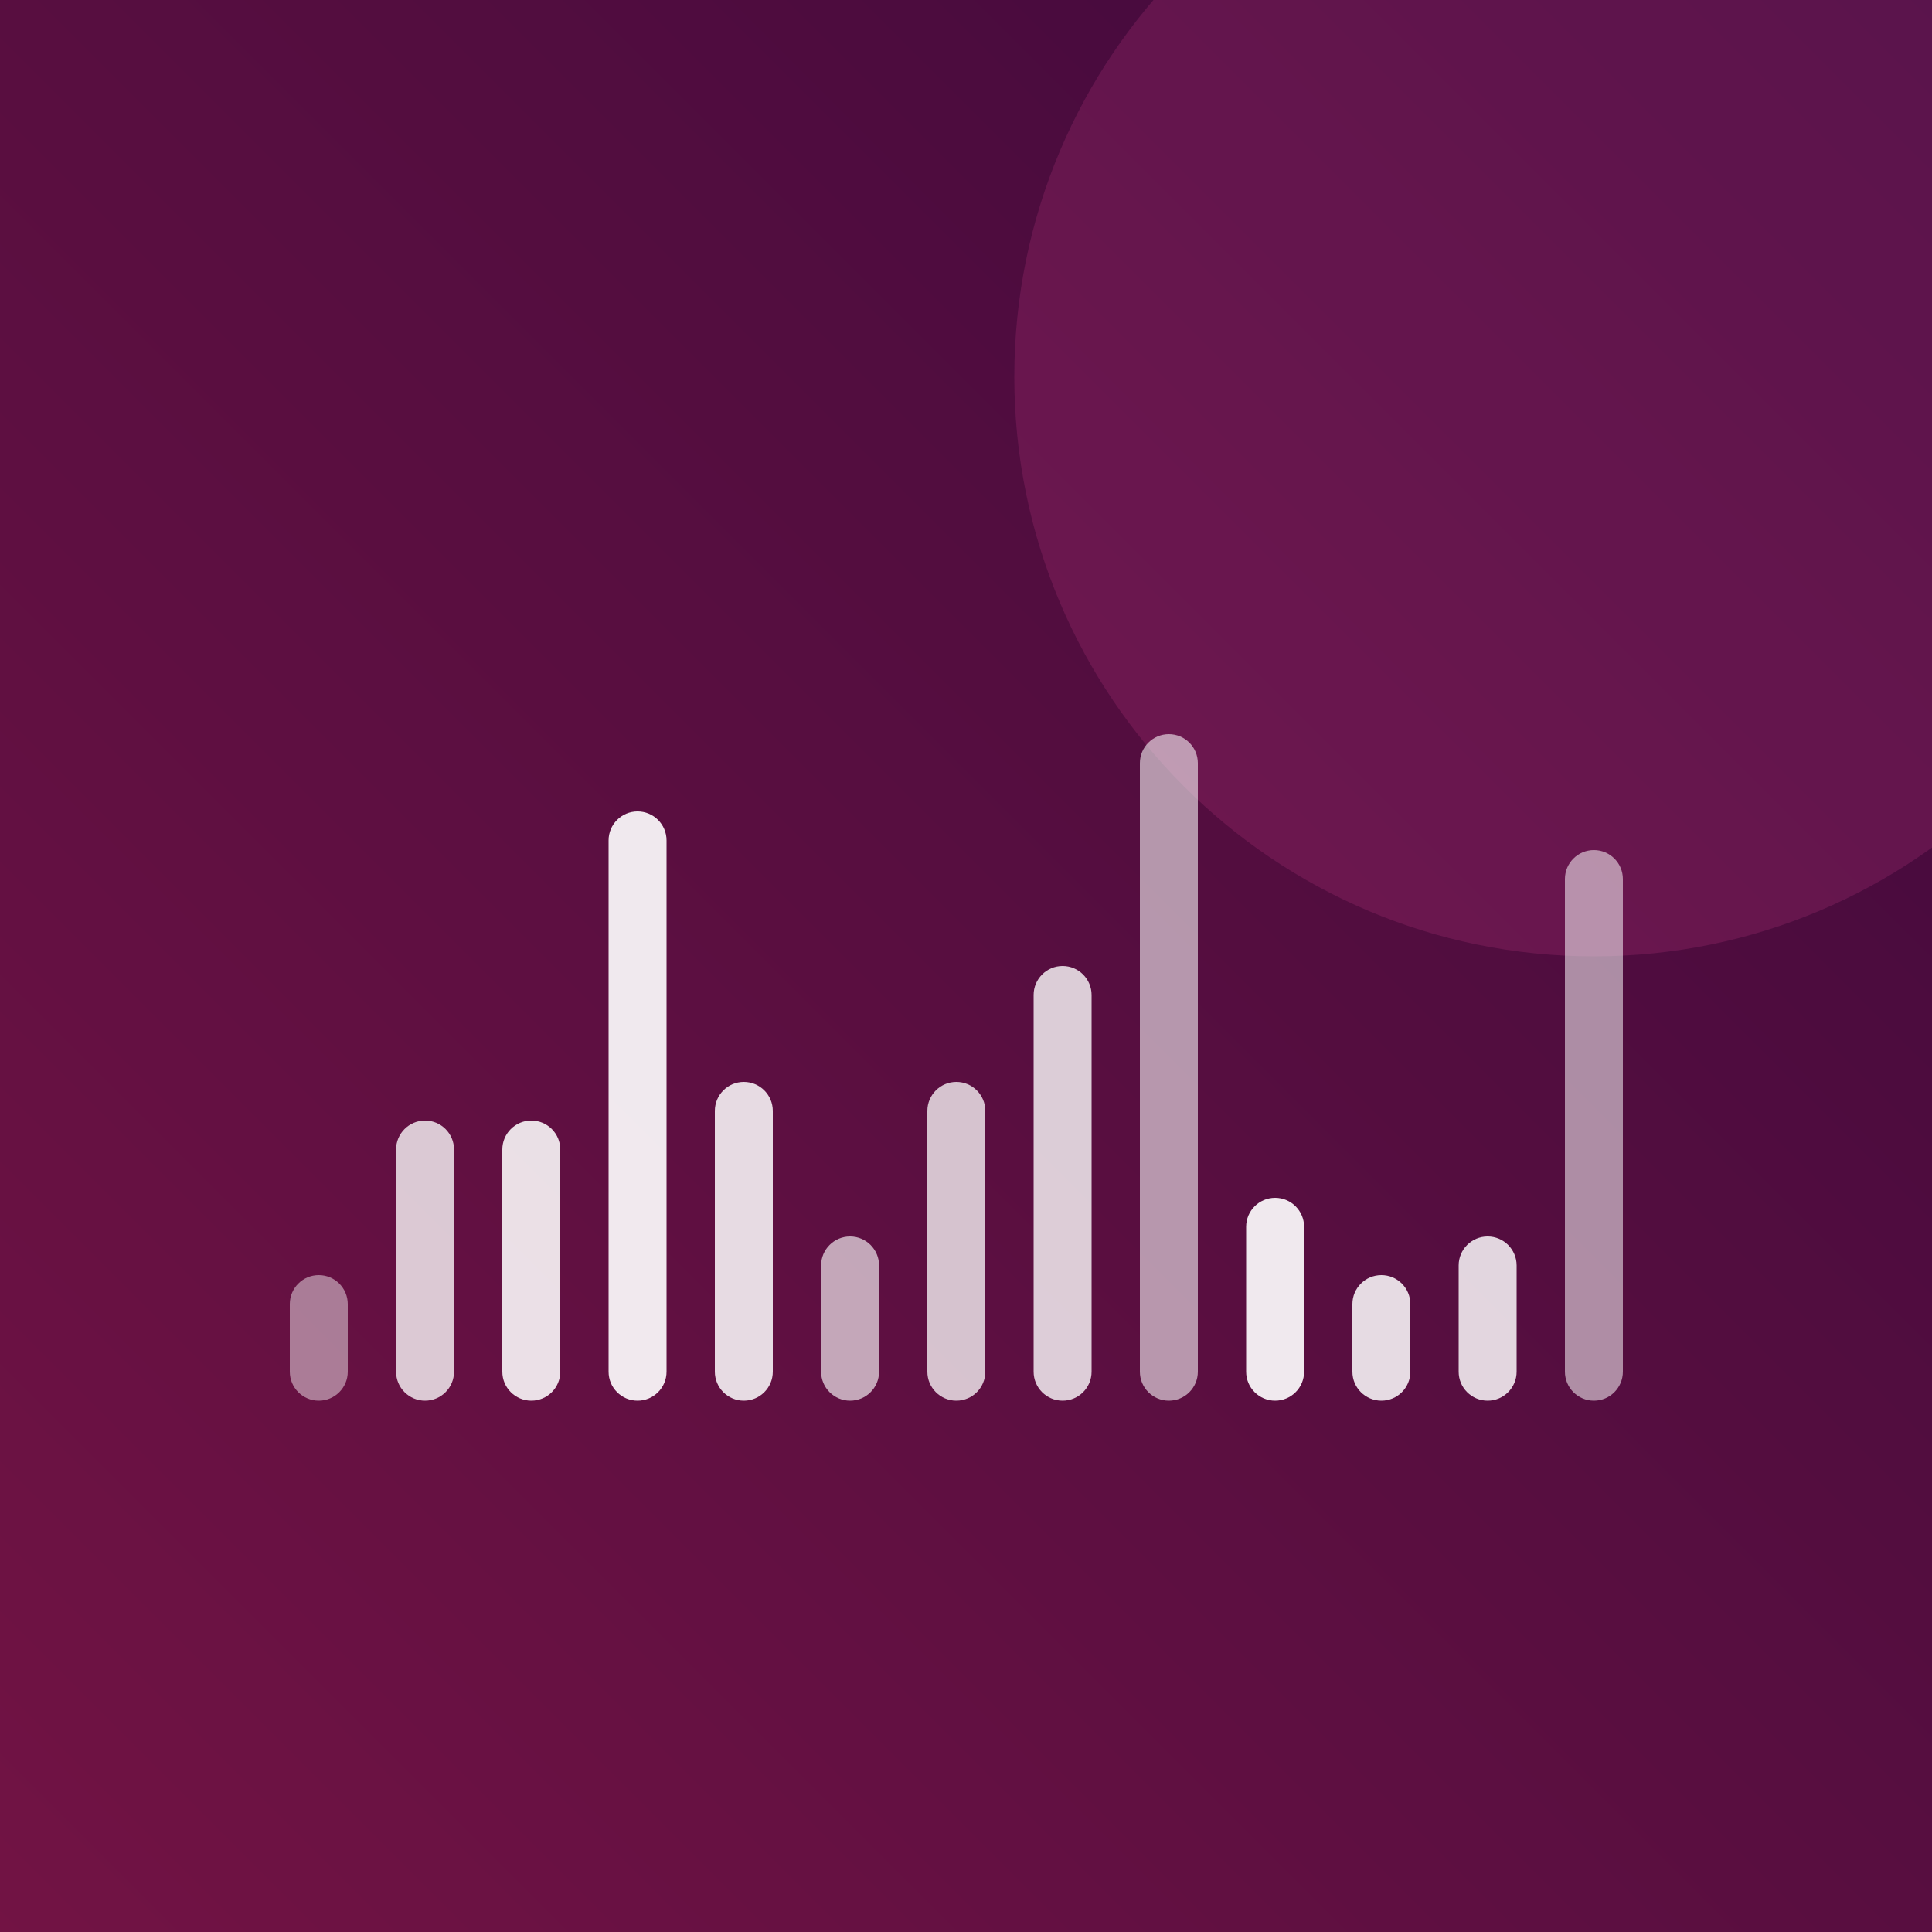
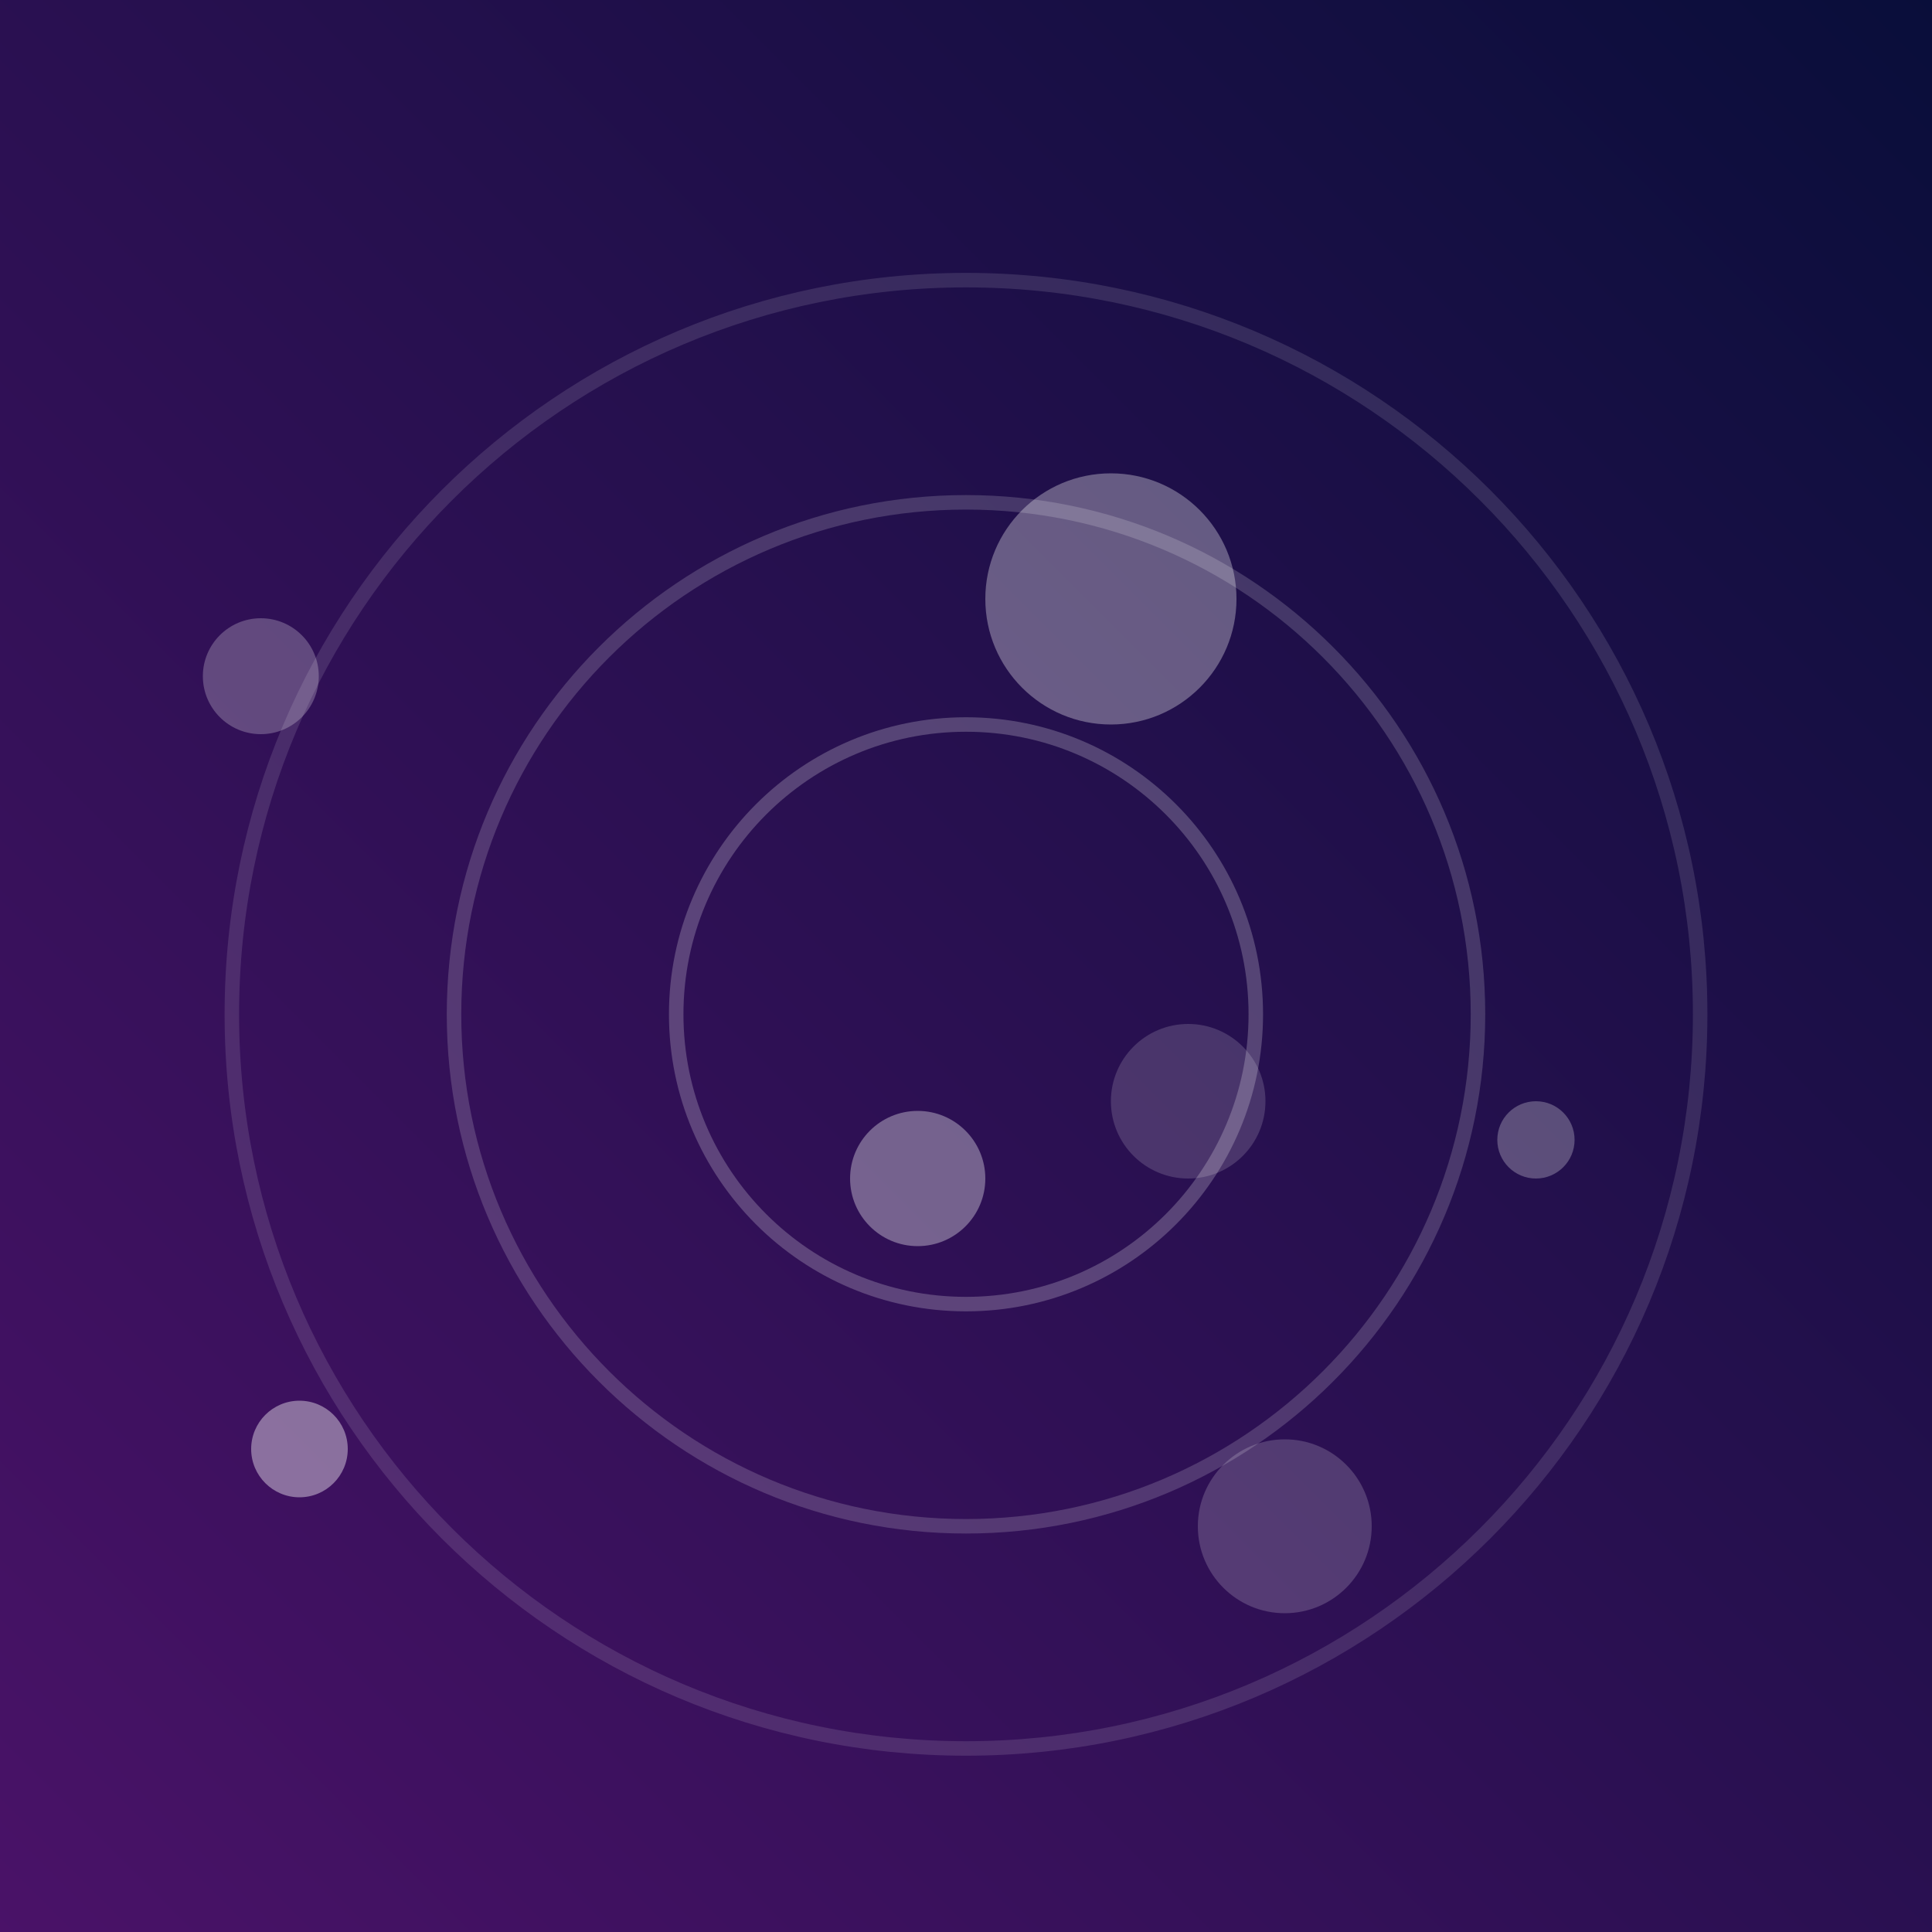
<svg xmlns="http://www.w3.org/2000/svg" width="400" height="400" viewBox="0 0 400 400">
  <defs>
-     <linearGradient id="g4581" x1="0" y1="1" x2="1" y2="0">
-       <stop offset="0" stop-color="hsl(329 72% 26%)" />
-       <stop offset="1" stop-color="hsl(303 75% 14%)" />
+     <linearGradient id="g3862" x1="0" y1="1" x2="1" y2="0">
+       <stop offset="0" stop-color="hsl(279 70% 24%)" />
+       <stop offset="1" stop-color="hsl(234 74% 13%)" />
    </linearGradient>
  </defs>
-   <rect width="400" height="400" fill="url(#g4581)" />
-   <circle cx="330" cy="78" r="120" fill="hsl(329 85% 62%)" opacity="0.16" />
-   <rect x="60" y="264" width="12" height="26" rx="6" fill="#fff" fill-opacity="0.45" />
-   <rect x="82" y="232" width="12" height="58" rx="6" fill="#fff" fill-opacity="0.77" />
-   <rect x="104" y="232" width="12" height="58" rx="6" fill="#fff" fill-opacity="0.87" />
-   <rect x="126" y="168" width="12" height="122" rx="6" fill="#fff" fill-opacity="0.91" />
-   <rect x="148" y="224" width="12" height="66" rx="6" fill="#fff" fill-opacity="0.85" />
-   <rect x="170" y="256" width="12" height="34" rx="6" fill="#fff" fill-opacity="0.63" />
-   <rect x="192" y="224" width="12" height="66" rx="6" fill="#fff" fill-opacity="0.75" />
-   <rect x="214" y="200" width="12" height="90" rx="6" fill="#fff" fill-opacity="0.79" />
-   <rect x="236" y="152" width="12" height="138" rx="6" fill="#fff" fill-opacity="0.57" />
-   <rect x="258" y="248" width="12" height="42" rx="6" fill="#fff" fill-opacity="0.91" />
-   <rect x="280" y="264" width="12" height="26" rx="6" fill="#fff" fill-opacity="0.85" />
-   <rect x="302" y="256" width="12" height="34" rx="6" fill="#fff" fill-opacity="0.83" />
-   <rect x="324" y="176" width="12" height="114" rx="6" fill="#fff" fill-opacity="0.53" />
+   <rect width="400" height="400" fill="url(#g3862)" />
+   <circle cx="318" cy="236" r="8" fill="#fff" fill-opacity="0.26" />
+   <circle cx="190" cy="244" r="14" fill="#fff" fill-opacity="0.34" />
+   <circle cx="230" cy="124" r="26" fill="#fff" fill-opacity="0.32" />
+   <circle cx="54" cy="140" r="12" fill="#fff" fill-opacity="0.24" />
+   <circle cx="246" cy="228" r="16" fill="#fff" fill-opacity="0.16" />
+   <circle cx="62" cy="300" r="10" fill="#fff" fill-opacity="0.40" />
+   <circle cx="266" cy="316" r="18" fill="#fff" fill-opacity="0.18" />
+   <circle cx="200" cy="210" r="60" fill="none" stroke="#fff" stroke-opacity="0.22" stroke-width="3" />
+   <circle cx="200" cy="210" r="106" fill="none" stroke="#fff" stroke-opacity="0.17" stroke-width="3" />
+   <circle cx="200" cy="210" r="152" fill="none" stroke="#fff" stroke-opacity="0.12" stroke-width="3" />
</svg>
